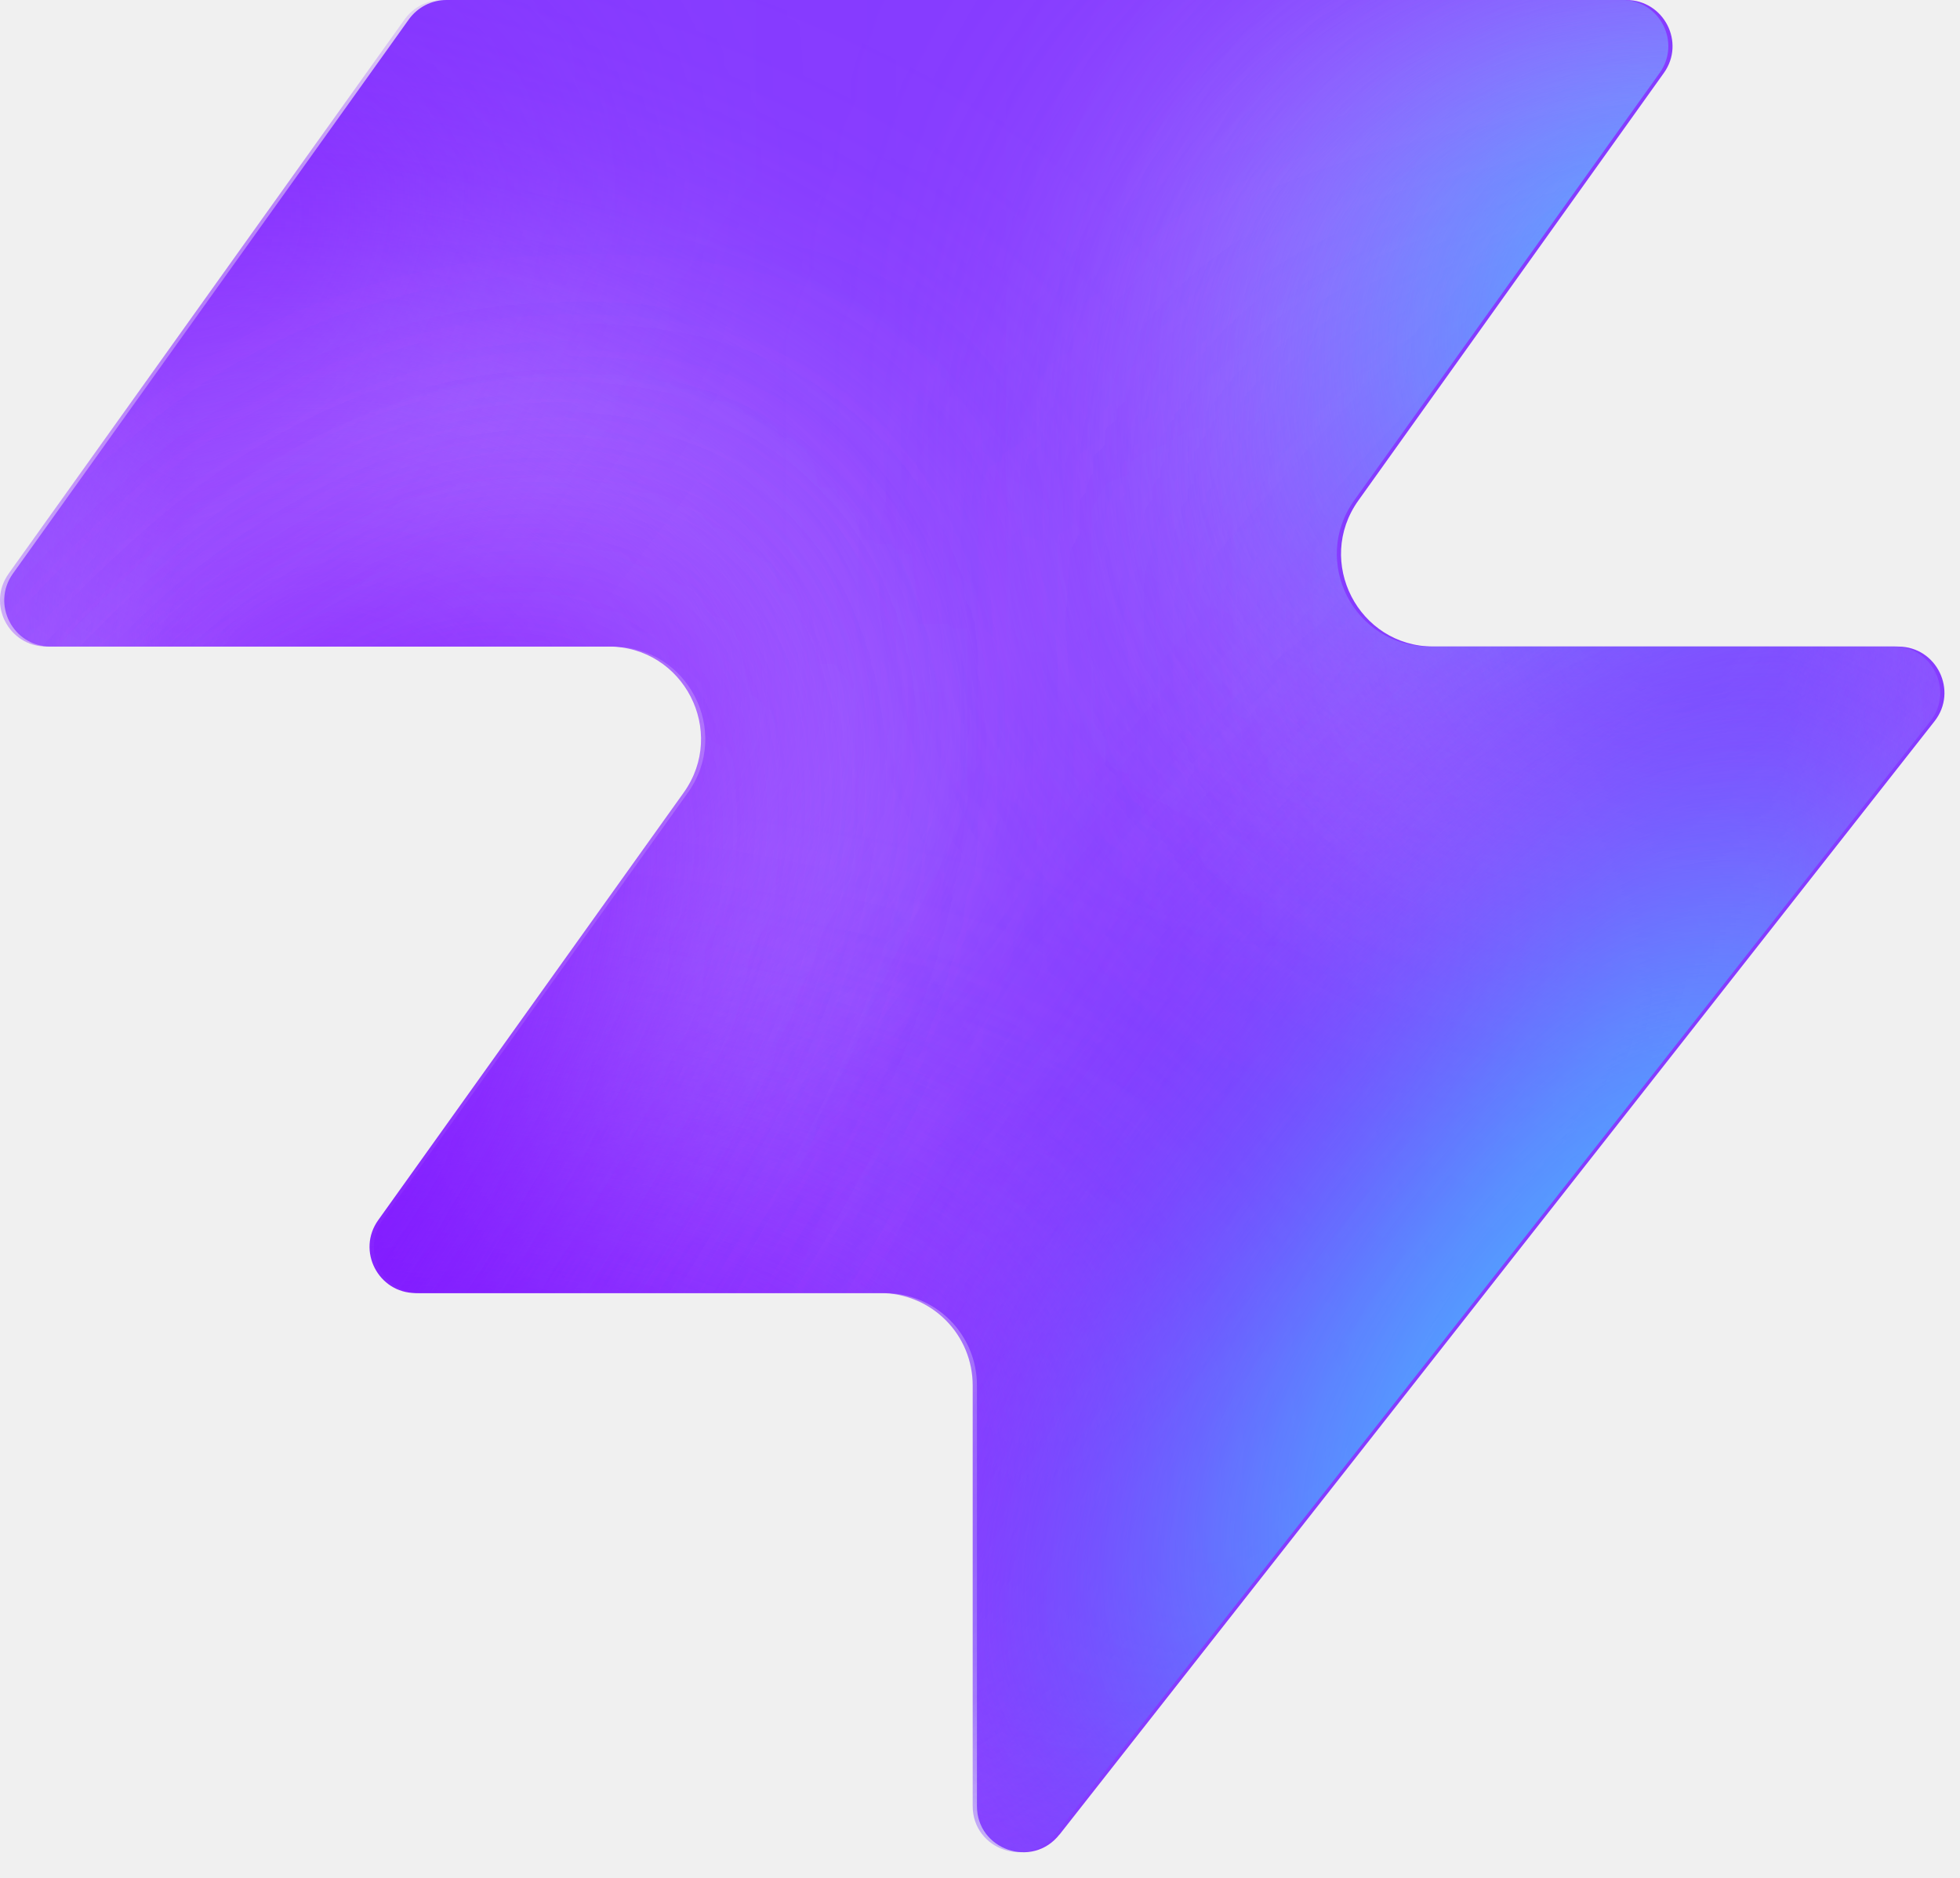
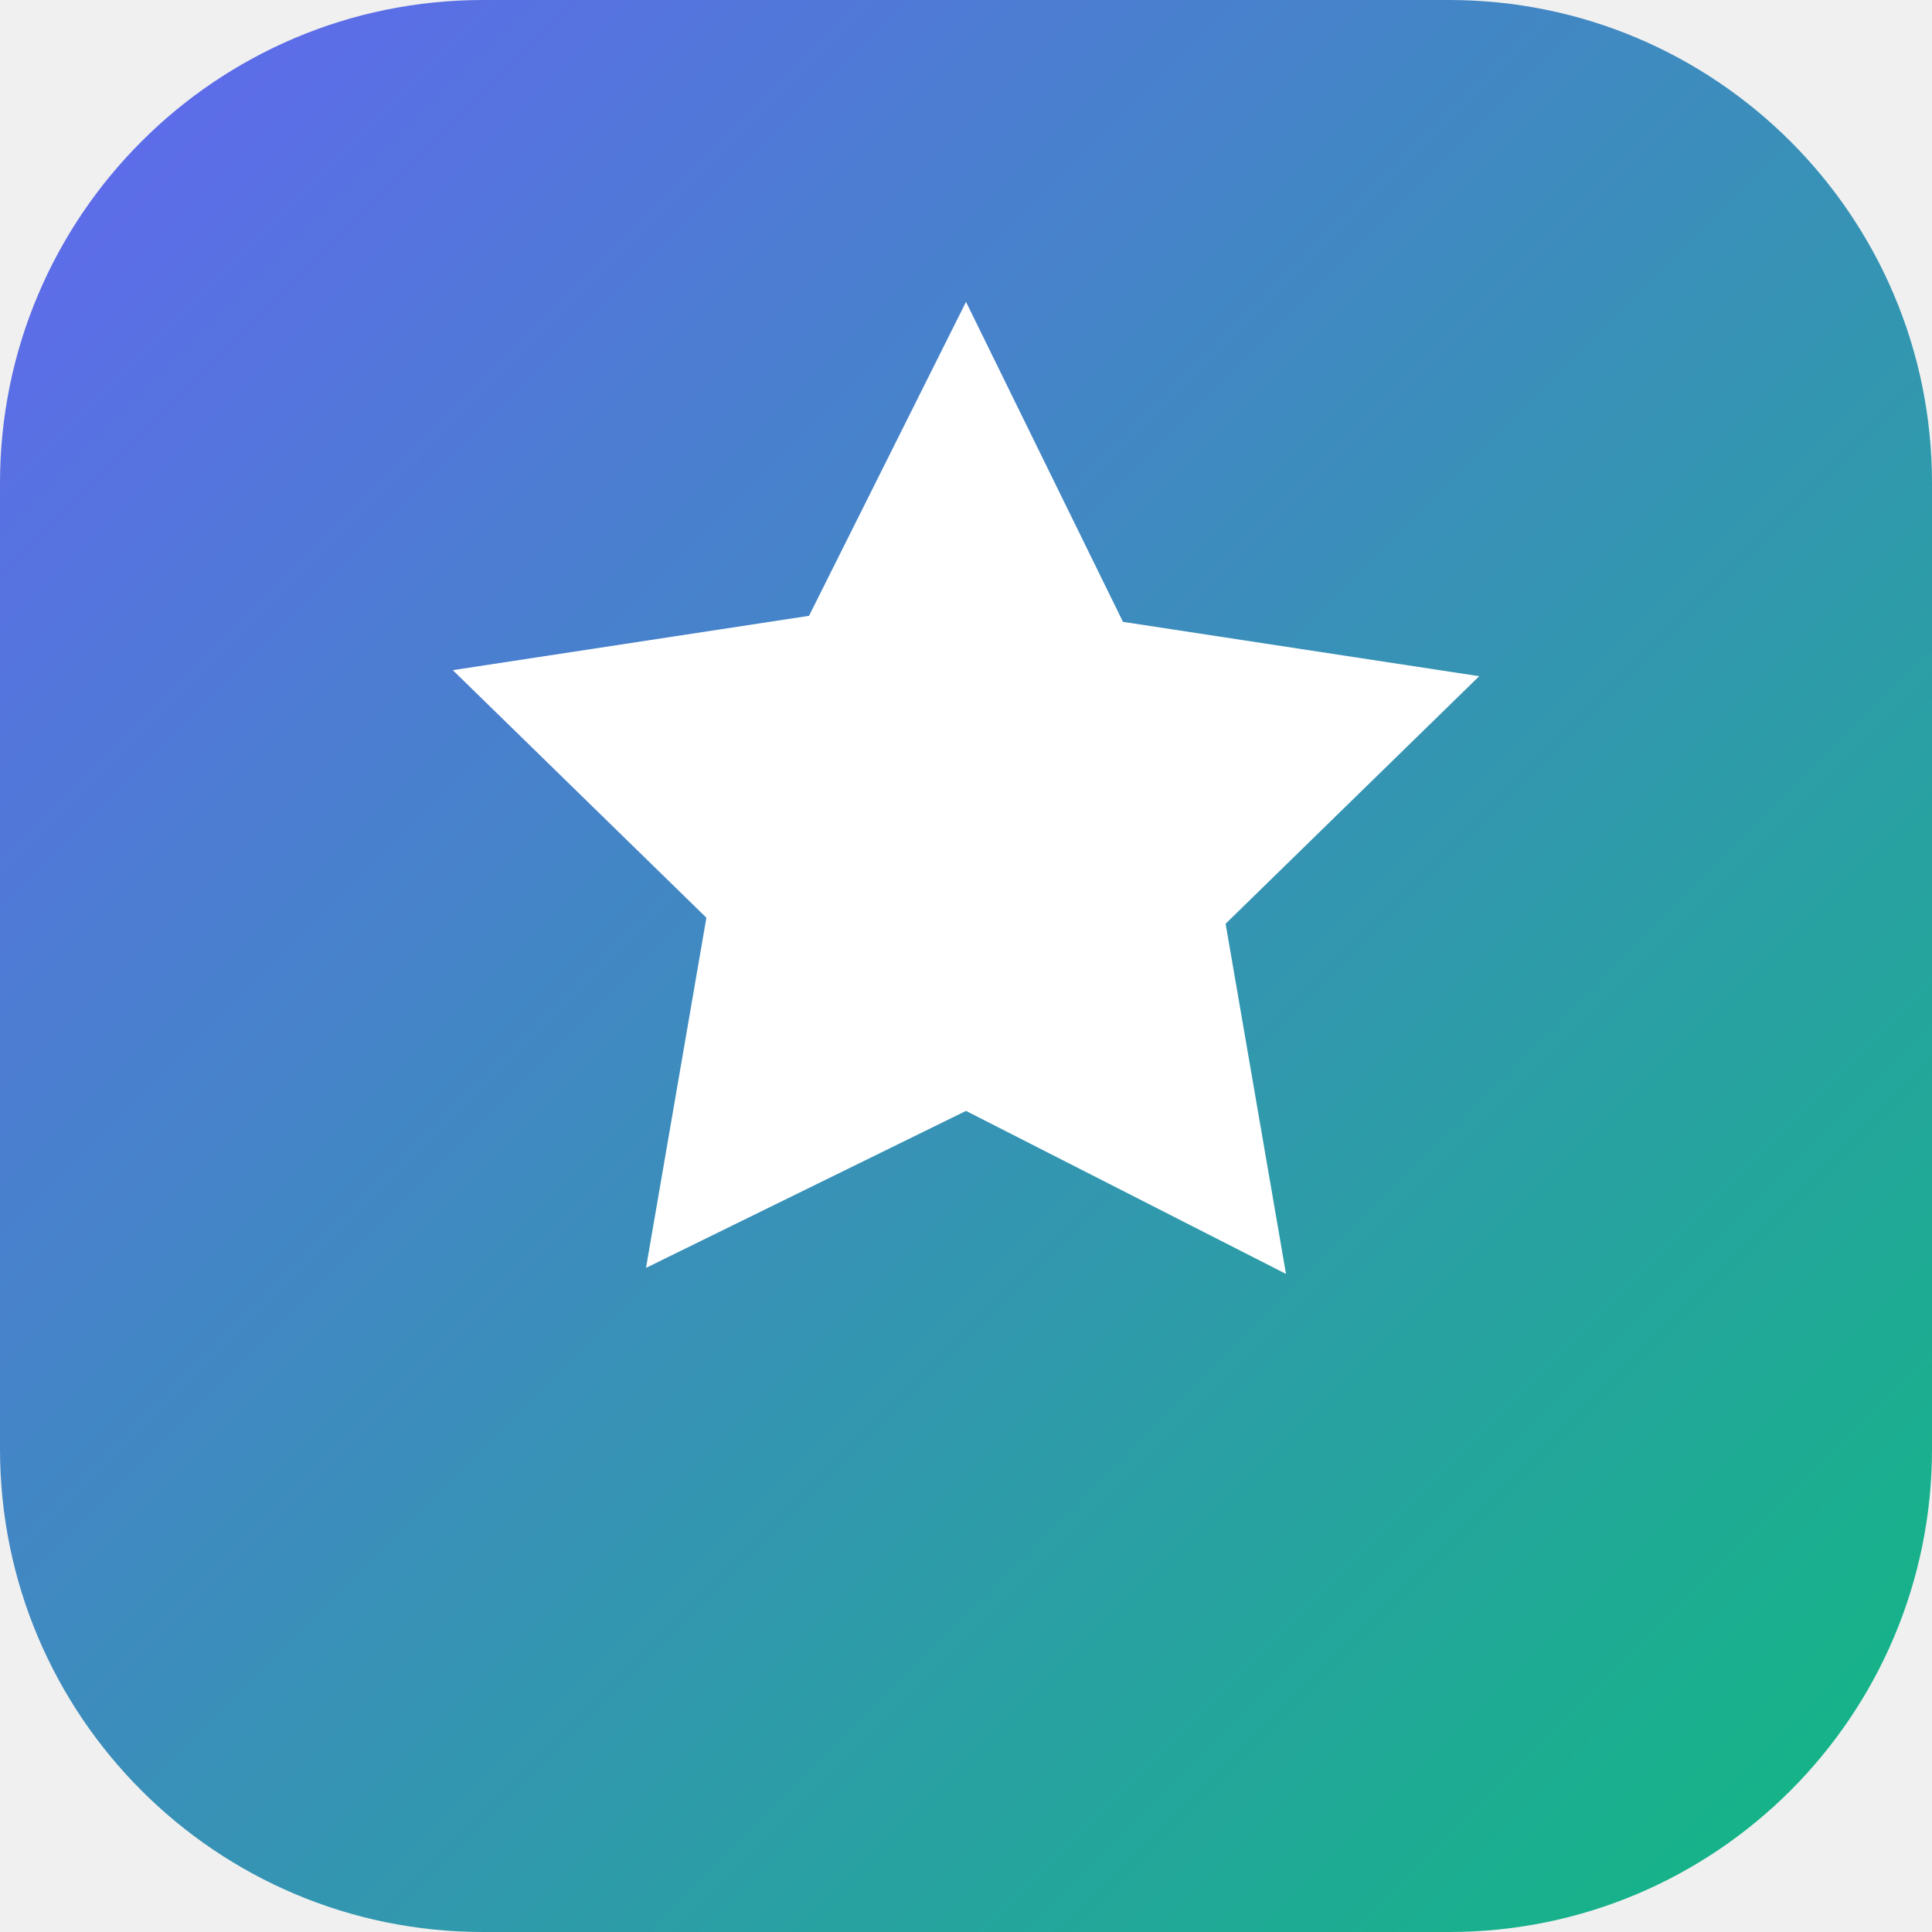
- <svg xmlns="http://www.w3.org/2000/svg" width="48" height="46" fill="none" viewBox="0 0 48 46">
-   <path fill="#863bff" d="M25.946 44.938c-.664.845-2.021.375-2.021-.698V33.937a2.26 2.26 0 0 0-2.262-2.262H10.287c-.92 0-1.456-1.04-.92-1.788l7.48-10.471c1.07-1.497 0-3.578-1.842-3.578H1.237c-.92 0-1.456-1.04-.92-1.788L10.013.474c.214-.297.556-.474.92-.474h28.894c.92 0 1.456 1.04.92 1.788l-7.48 10.471c-1.07 1.498 0 3.579 1.842 3.579h11.377c.943 0 1.473 1.088.89 1.83L25.947 44.94z" style="fill:#863bff;fill:color(display-p3 .525 .23 1);fill-opacity:1" />
-   <mask id="a" width="48" height="46" x="0" y="0" maskUnits="userSpaceOnUse" style="mask-type:alpha">
-     <path fill="#000" d="M25.842 44.938c-.664.844-2.021.375-2.021-.698V33.937a2.26 2.26 0 0 0-2.262-2.262H10.183c-.92 0-1.456-1.04-.92-1.788l7.48-10.471c1.07-1.498 0-3.579-1.842-3.579H1.133c-.92 0-1.456-1.04-.92-1.787L9.91.473c.214-.297.556-.474.92-.474h28.894c.92 0 1.456 1.04.92 1.788l-7.48 10.471c-1.07 1.498 0 3.578 1.842 3.578h11.377c.943 0 1.473 1.088.89 1.832L25.843 44.94z" style="fill:#000;fill-opacity:1" />
-   </mask>
-   <g mask="url(#a)">
-     <g filter="url(#b)">
-       <ellipse cx="5.508" cy="14.704" fill="#ede6ff" rx="5.508" ry="14.704" style="fill:#ede6ff;fill:color(display-p3 .927 .903 1);fill-opacity:1" transform="matrix(.00324 1 1 -.00324 -4.47 31.516)" />
-     </g>
-     <g filter="url(#c)">
-       <ellipse cx="10.399" cy="29.851" fill="#ede6ff" rx="10.399" ry="29.851" style="fill:#ede6ff;fill:color(display-p3 .927 .903 1);fill-opacity:1" transform="matrix(.00324 1 1 -.00324 -39.328 7.883)" />
-     </g>
-     <g filter="url(#d)">
-       <ellipse cx="5.508" cy="30.487" fill="#7e14ff" rx="5.508" ry="30.487" style="fill:#7e14ff;fill:color(display-p3 .492 .077 1);fill-opacity:1" transform="rotate(89.814 -25.913 -14.639)scale(1 -1)" />
-     </g>
-     <g filter="url(#e)">
-       <ellipse cx="5.508" cy="30.599" fill="#7e14ff" rx="5.508" ry="30.599" style="fill:#7e14ff;fill:color(display-p3 .492 .077 1);fill-opacity:1" transform="rotate(89.814 -32.644 -3.334)scale(1 -1)" />
-     </g>
-     <g filter="url(#f)">
-       <ellipse cx="5.508" cy="30.599" fill="#7e14ff" rx="5.508" ry="30.599" style="fill:#7e14ff;fill:color(display-p3 .492 .077 1);fill-opacity:1" transform="matrix(.00324 1 1 -.00324 -34.34 30.47)" />
-     </g>
-     <g filter="url(#g)">
-       <ellipse cx="14.072" cy="22.078" fill="#ede6ff" rx="14.072" ry="22.078" style="fill:#ede6ff;fill:color(display-p3 .927 .903 1);fill-opacity:1" transform="rotate(93.35 24.506 48.493)scale(-1 1)" />
-     </g>
-     <g filter="url(#h)">
-       <ellipse cx="3.47" cy="21.501" fill="#7e14ff" rx="3.47" ry="21.501" style="fill:#7e14ff;fill:color(display-p3 .492 .077 1);fill-opacity:1" transform="rotate(89.009 28.708 47.59)scale(-1 1)" />
-     </g>
-     <g filter="url(#i)">
-       <ellipse cx="3.47" cy="21.501" fill="#7e14ff" rx="3.47" ry="21.501" style="fill:#7e14ff;fill:color(display-p3 .492 .077 1);fill-opacity:1" transform="rotate(89.009 28.708 47.59)scale(-1 1)" />
-     </g>
-     <g filter="url(#j)">
-       <ellipse cx=".387" cy="8.972" fill="#7e14ff" rx="4.407" ry="29.108" style="fill:#7e14ff;fill:color(display-p3 .492 .077 1);fill-opacity:1" transform="rotate(39.51 .387 8.972)" />
-     </g>
-     <g filter="url(#k)">
-       <ellipse cx="47.523" cy="-6.092" fill="#7e14ff" rx="4.407" ry="29.108" style="fill:#7e14ff;fill:color(display-p3 .492 .077 1);fill-opacity:1" transform="rotate(37.892 47.523 -6.092)" />
-     </g>
-     <g filter="url(#l)">
-       <ellipse cx="41.412" cy="6.333" fill="#47bfff" rx="5.971" ry="9.665" style="fill:#47bfff;fill:color(display-p3 .28 .748 1);fill-opacity:1" transform="rotate(37.892 41.412 6.333)" />
-     </g>
-     <g filter="url(#m)">
-       <ellipse cx="-1.879" cy="38.332" fill="#7e14ff" rx="4.407" ry="29.108" style="fill:#7e14ff;fill:color(display-p3 .492 .077 1);fill-opacity:1" transform="rotate(37.892 -1.88 38.332)" />
-     </g>
-     <g filter="url(#n)">
-       <ellipse cx="-1.879" cy="38.332" fill="#7e14ff" rx="4.407" ry="29.108" style="fill:#7e14ff;fill:color(display-p3 .492 .077 1);fill-opacity:1" transform="rotate(37.892 -1.88 38.332)" />
-     </g>
-     <g filter="url(#o)">
-       <ellipse cx="35.651" cy="29.907" fill="#7e14ff" rx="4.407" ry="29.108" style="fill:#7e14ff;fill:color(display-p3 .492 .077 1);fill-opacity:1" transform="rotate(37.892 35.651 29.907)" />
-     </g>
-     <g filter="url(#p)">
-       <ellipse cx="38.418" cy="32.4" fill="#47bfff" rx="5.971" ry="15.297" style="fill:#47bfff;fill:color(display-p3 .28 .748 1);fill-opacity:1" transform="rotate(37.892 38.418 32.4)" />
-     </g>
-   </g>
+ <svg xmlns="http://www.w3.org/2000/svg" viewBox="0 0 32 32" width="32" height="32">
+   <rect width="32" height="32" rx="8" fill="url(#g)" />
  <defs>
-     <filter id="b" width="60.045" height="41.654" x="-19.77" y="16.149" color-interpolation-filters="sRGB" filterUnits="userSpaceOnUse">
-       <feFlood flood-opacity="0" result="BackgroundImageFix" />
-       <feBlend in="SourceGraphic" in2="BackgroundImageFix" result="shape" />
-       <feGaussianBlur result="effect1_foregroundBlur_2002_17158" stdDeviation="7.659" />
-     </filter>
-     <filter id="c" width="90.34" height="51.437" x="-54.613" y="-7.533" color-interpolation-filters="sRGB" filterUnits="userSpaceOnUse">
-       <feFlood flood-opacity="0" result="BackgroundImageFix" />
-       <feBlend in="SourceGraphic" in2="BackgroundImageFix" result="shape" />
-       <feGaussianBlur result="effect1_foregroundBlur_2002_17158" stdDeviation="7.659" />
-     </filter>
-     <filter id="d" width="79.355" height="29.4" x="-49.64" y="2.03" color-interpolation-filters="sRGB" filterUnits="userSpaceOnUse">
-       <feFlood flood-opacity="0" result="BackgroundImageFix" />
-       <feBlend in="SourceGraphic" in2="BackgroundImageFix" result="shape" />
-       <feGaussianBlur result="effect1_foregroundBlur_2002_17158" stdDeviation="4.596" />
-     </filter>
-     <filter id="e" width="79.579" height="29.4" x="-45.045" y="20.029" color-interpolation-filters="sRGB" filterUnits="userSpaceOnUse">
-       <feFlood flood-opacity="0" result="BackgroundImageFix" />
-       <feBlend in="SourceGraphic" in2="BackgroundImageFix" result="shape" />
-       <feGaussianBlur result="effect1_foregroundBlur_2002_17158" stdDeviation="4.596" />
-     </filter>
-     <filter id="f" width="79.579" height="29.4" x="-43.513" y="21.178" color-interpolation-filters="sRGB" filterUnits="userSpaceOnUse">
-       <feFlood flood-opacity="0" result="BackgroundImageFix" />
-       <feBlend in="SourceGraphic" in2="BackgroundImageFix" result="shape" />
-       <feGaussianBlur result="effect1_foregroundBlur_2002_17158" stdDeviation="4.596" />
-     </filter>
-     <filter id="g" width="74.749" height="58.852" x="15.756" y="-17.901" color-interpolation-filters="sRGB" filterUnits="userSpaceOnUse">
-       <feFlood flood-opacity="0" result="BackgroundImageFix" />
-       <feBlend in="SourceGraphic" in2="BackgroundImageFix" result="shape" />
-       <feGaussianBlur result="effect1_foregroundBlur_2002_17158" stdDeviation="7.659" />
-     </filter>
-     <filter id="h" width="61.377" height="25.362" x="23.548" y="2.284" color-interpolation-filters="sRGB" filterUnits="userSpaceOnUse">
-       <feFlood flood-opacity="0" result="BackgroundImageFix" />
-       <feBlend in="SourceGraphic" in2="BackgroundImageFix" result="shape" />
-       <feGaussianBlur result="effect1_foregroundBlur_2002_17158" stdDeviation="4.596" />
-     </filter>
-     <filter id="i" width="61.377" height="25.362" x="23.548" y="2.284" color-interpolation-filters="sRGB" filterUnits="userSpaceOnUse">
-       <feFlood flood-opacity="0" result="BackgroundImageFix" />
-       <feBlend in="SourceGraphic" in2="BackgroundImageFix" result="shape" />
-       <feGaussianBlur result="effect1_foregroundBlur_2002_17158" stdDeviation="4.596" />
-     </filter>
-     <filter id="j" width="56.045" height="63.649" x="-27.636" y="-22.853" color-interpolation-filters="sRGB" filterUnits="userSpaceOnUse">
-       <feFlood flood-opacity="0" result="BackgroundImageFix" />
-       <feBlend in="SourceGraphic" in2="BackgroundImageFix" result="shape" />
-       <feGaussianBlur result="effect1_foregroundBlur_2002_17158" stdDeviation="4.596" />
-     </filter>
-     <filter id="k" width="54.814" height="64.646" x="20.116" y="-38.415" color-interpolation-filters="sRGB" filterUnits="userSpaceOnUse">
-       <feFlood flood-opacity="0" result="BackgroundImageFix" />
-       <feBlend in="SourceGraphic" in2="BackgroundImageFix" result="shape" />
-       <feGaussianBlur result="effect1_foregroundBlur_2002_17158" stdDeviation="4.596" />
-     </filter>
-     <filter id="l" width="33.541" height="35.313" x="24.641" y="-11.323" color-interpolation-filters="sRGB" filterUnits="userSpaceOnUse">
-       <feFlood flood-opacity="0" result="BackgroundImageFix" />
-       <feBlend in="SourceGraphic" in2="BackgroundImageFix" result="shape" />
-       <feGaussianBlur result="effect1_foregroundBlur_2002_17158" stdDeviation="4.596" />
-     </filter>
-     <filter id="m" width="54.814" height="64.646" x="-29.286" y="6.009" color-interpolation-filters="sRGB" filterUnits="userSpaceOnUse">
-       <feFlood flood-opacity="0" result="BackgroundImageFix" />
-       <feBlend in="SourceGraphic" in2="BackgroundImageFix" result="shape" />
-       <feGaussianBlur result="effect1_foregroundBlur_2002_17158" stdDeviation="4.596" />
-     </filter>
-     <filter id="n" width="54.814" height="64.646" x="-29.286" y="6.009" color-interpolation-filters="sRGB" filterUnits="userSpaceOnUse">
-       <feFlood flood-opacity="0" result="BackgroundImageFix" />
-       <feBlend in="SourceGraphic" in2="BackgroundImageFix" result="shape" />
-       <feGaussianBlur result="effect1_foregroundBlur_2002_17158" stdDeviation="4.596" />
-     </filter>
-     <filter id="o" width="54.814" height="64.646" x="8.244" y="-2.416" color-interpolation-filters="sRGB" filterUnits="userSpaceOnUse">
-       <feFlood flood-opacity="0" result="BackgroundImageFix" />
-       <feBlend in="SourceGraphic" in2="BackgroundImageFix" result="shape" />
-       <feGaussianBlur result="effect1_foregroundBlur_2002_17158" stdDeviation="4.596" />
-     </filter>
-     <filter id="p" width="39.409" height="43.623" x="18.713" y="10.588" color-interpolation-filters="sRGB" filterUnits="userSpaceOnUse">
-       <feFlood flood-opacity="0" result="BackgroundImageFix" />
-       <feBlend in="SourceGraphic" in2="BackgroundImageFix" result="shape" />
-       <feGaussianBlur result="effect1_foregroundBlur_2002_17158" stdDeviation="4.596" />
-     </filter>
+     <linearGradient id="g" x1="0" y1="0" x2="32" y2="32" gradientUnits="userSpaceOnUse">
+       <stop stop-color="#6366f1" />
+       <stop offset="1" stop-color="#10b981" />
+     </linearGradient>
  </defs>
+   <path d="M16 5l2.6 5.3 5.9.9-4.2 4.1 1 5.8L16 18.4 10.7 21l1-5.8-4.2-4.1 5.9-.9L16 5z" fill="#fff" />
</svg>
